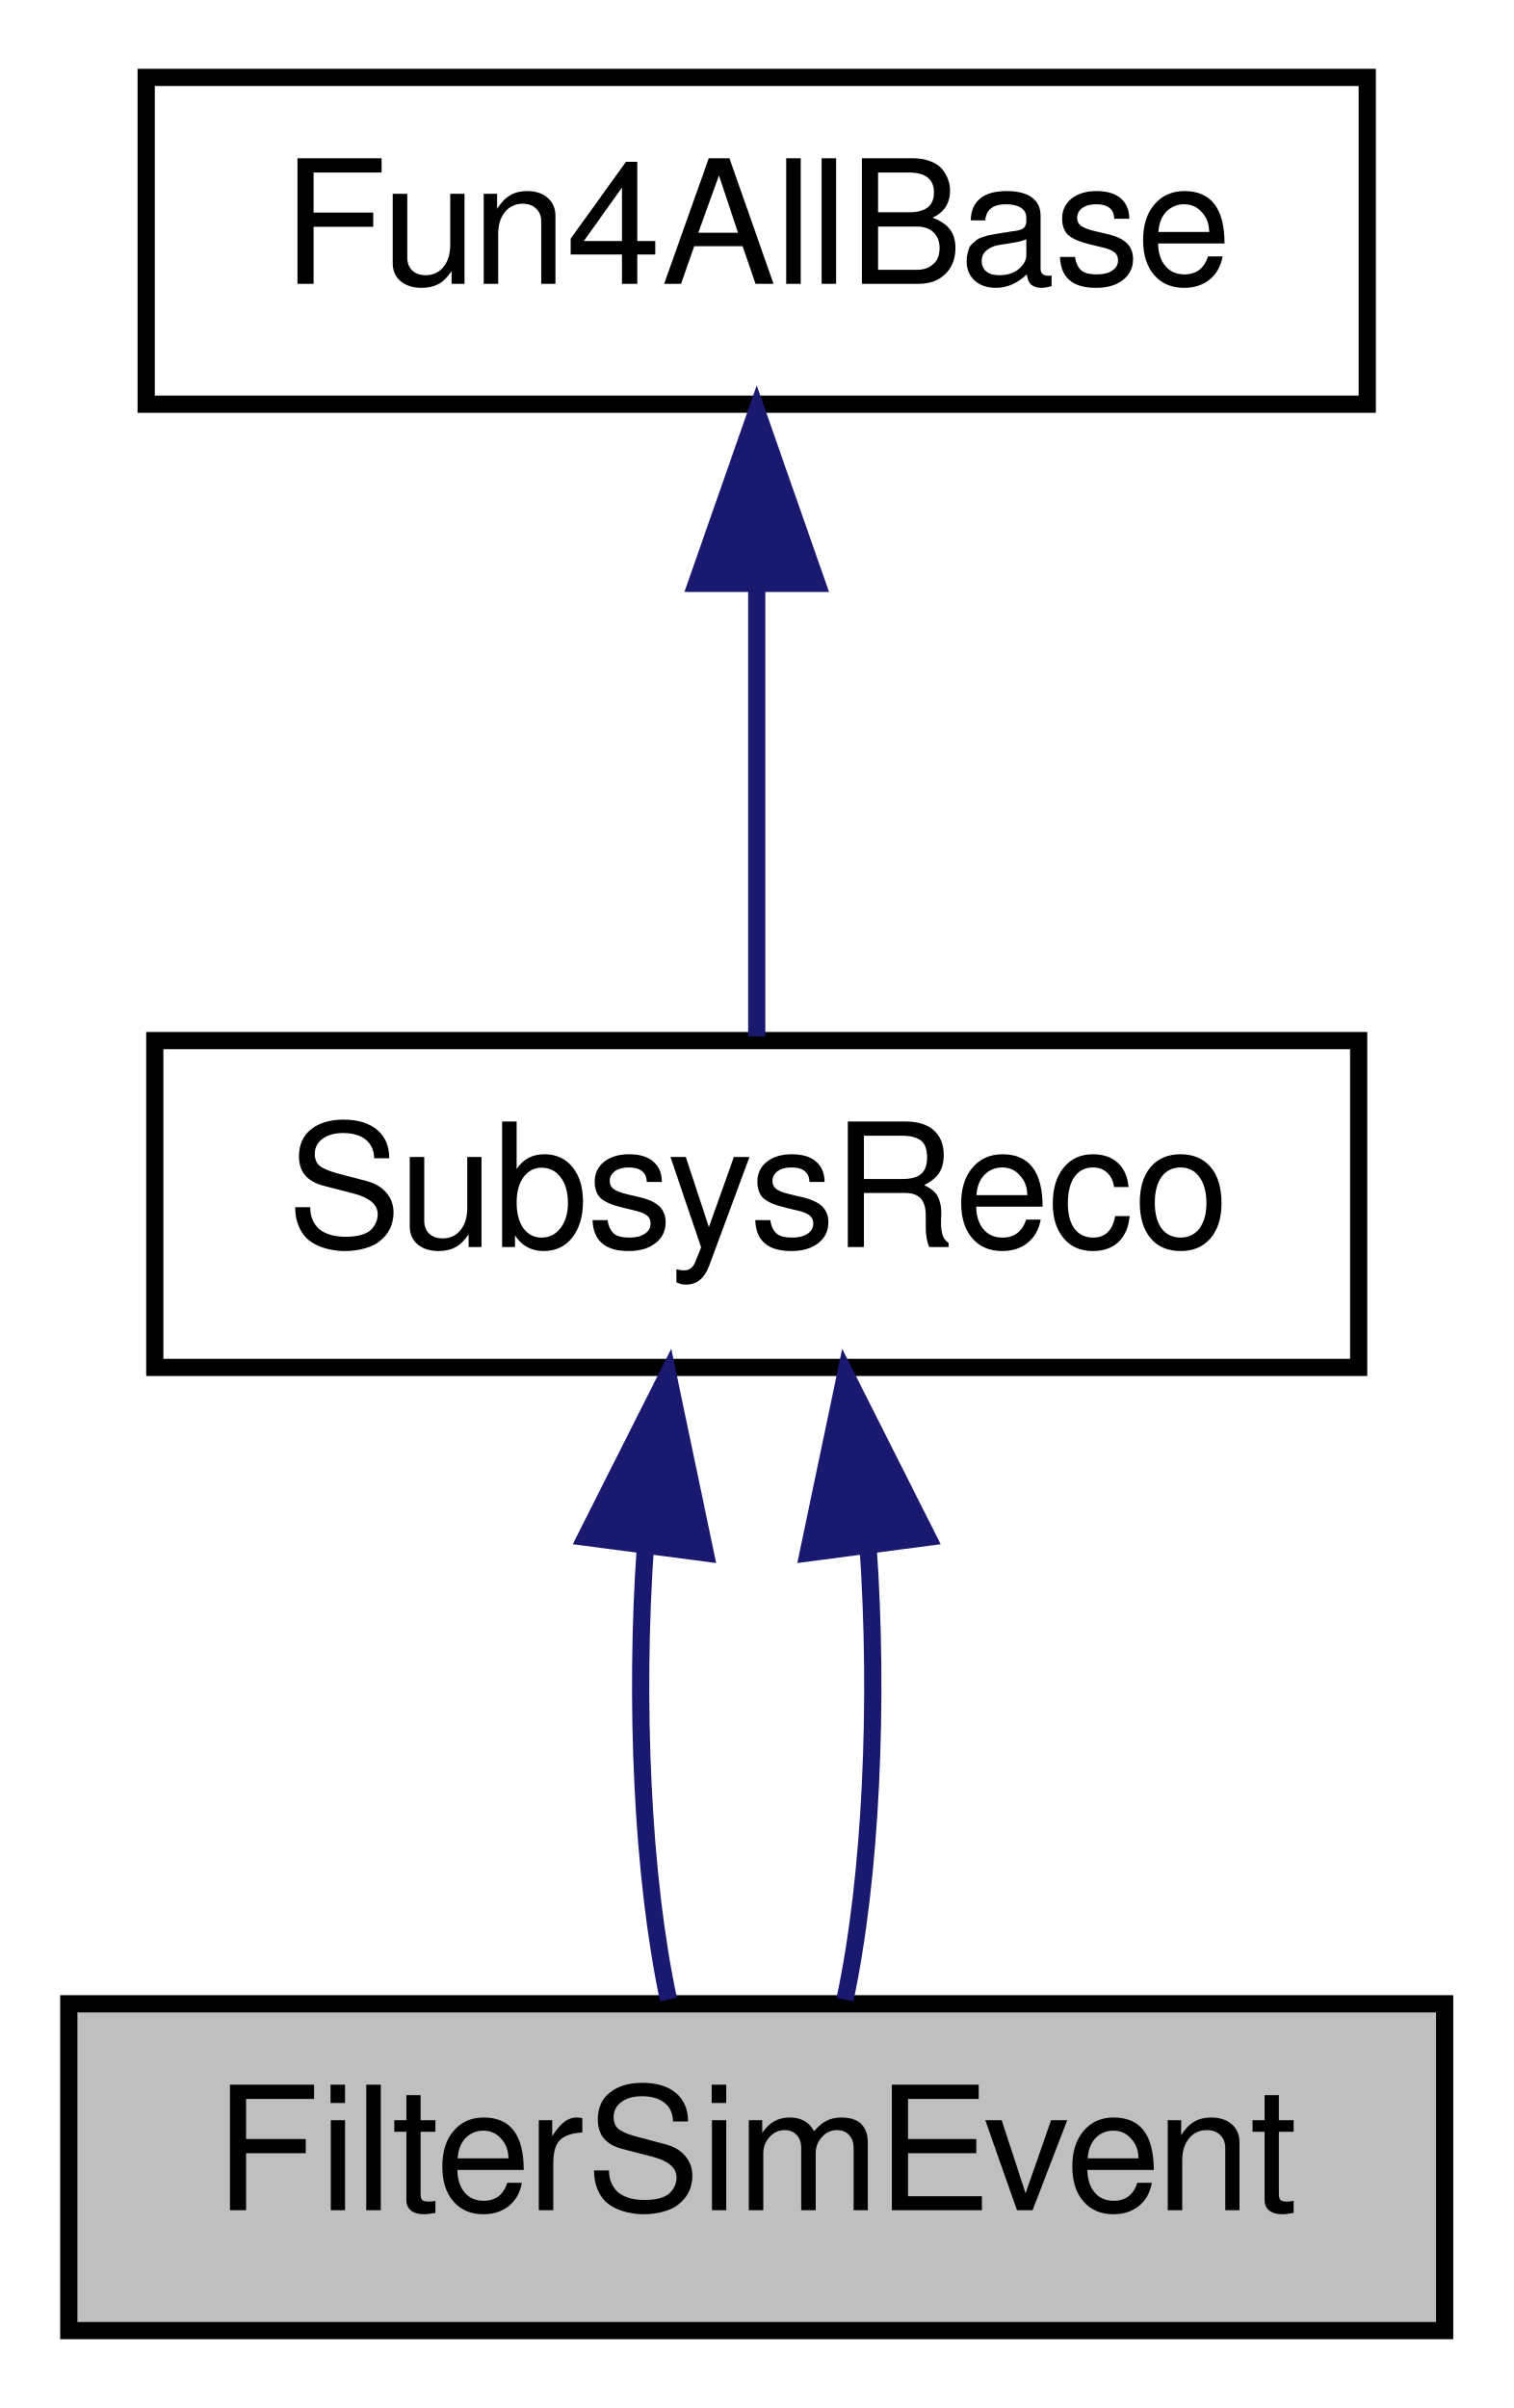
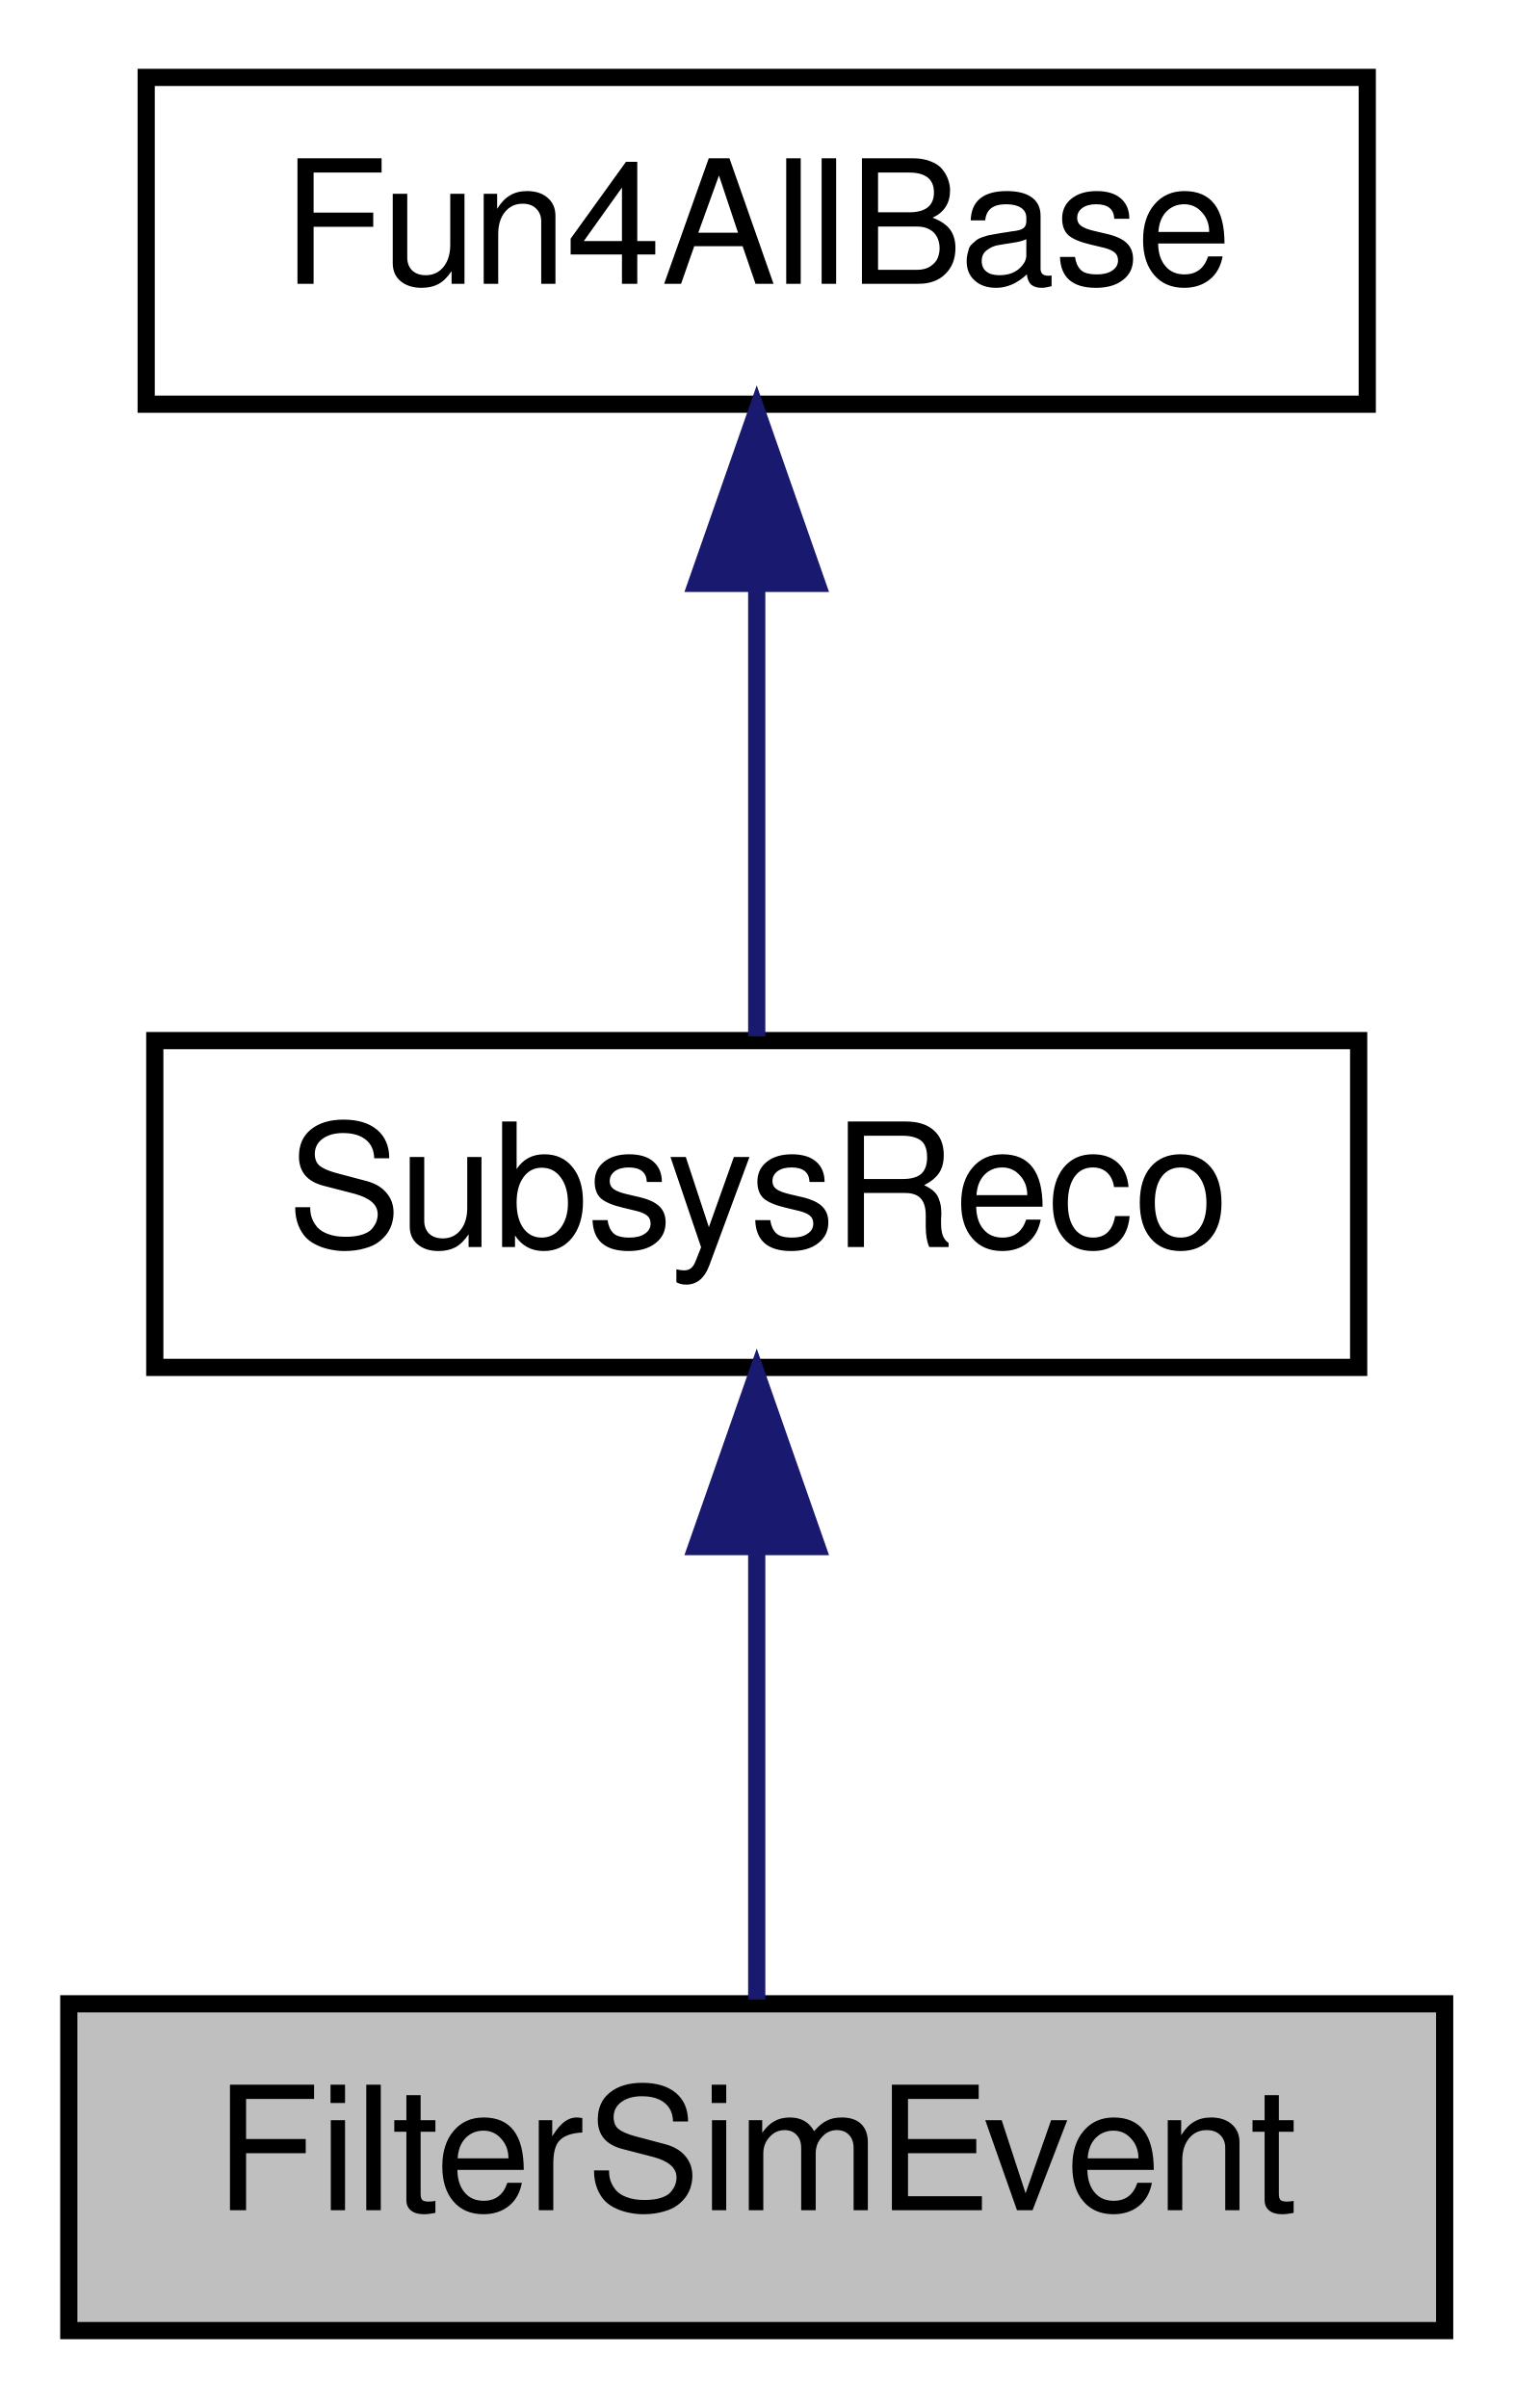
<svg xmlns="http://www.w3.org/2000/svg" xmlns:xlink="http://www.w3.org/1999/xlink" width="88pt" height="140pt" viewBox="0.00 0.00 88.00 140.00">
  <g id="graph0" class="graph" transform="scale(1 1) rotate(0) translate(4 136)">
    <g id="node1" class="node">
      <polygon fill="#bfbfbf" stroke="black" points="0,-0.5 0,-19.5 80,-19.5 80,-0.5 0,-0.5" />
      <text text-anchor="middle" x="40" y="-7.5" font-family="FreeSans" font-size="10.00">FilterSimEvent</text>
    </g>
    <g id="node2" class="node">
      <g id="a_node2">
        <a xlink:href="../../d0/d32/classSubsysReco.html" target="_top" xlink:title="SubsysReco">
          <polygon fill="none" stroke="black" points="5,-56.5 5,-75.5 75,-75.5 75,-56.5 5,-56.5" />
          <text text-anchor="middle" x="40" y="-63.5" font-family="FreeSans" font-size="10.00">SubsysReco</text>
        </a>
      </g>
    </g>
    <g id="edge1" class="edge">
-       <path fill="none" stroke="midnightblue" d="M33.528,-46.1C32.896,-37.136 33.343,-26.858 34.869,-19.751" />
-       <polygon fill="midnightblue" stroke="midnightblue" points="30.066,-46.622 34.834,-56.083 37.007,-45.713 30.066,-46.622" />
-     </g>
-     <g id="edge3" class="edge">
-       <path fill="none" stroke="midnightblue" d="M46.472,-46.1C47.104,-37.136 46.657,-26.858 45.131,-19.751" />
-       <polygon fill="midnightblue" stroke="midnightblue" points="42.993,-45.713 45.166,-56.083 49.934,-46.622 42.993,-45.713" />
+       <path fill="none" stroke="midnightblue" d="M40,-45.804C40,-36.91 40,-26.78 40,-19.751" />
+       <polygon fill="midnightblue" stroke="midnightblue" points="36.5,-46.083 40,-56.083 43.5,-46.083 36.5,-46.083" />
    </g>
    <g id="node3" class="node">
      <g id="a_node3">
        <a xlink:href="../../d5/dec/classFun4AllBase.html" target="_top" xlink:title="Fun4AllBase">
          <polygon fill="none" stroke="black" points="4.5,-112.5 4.5,-131.5 75.5,-131.5 75.5,-112.5 4.5,-112.5" />
          <text text-anchor="middle" x="40" y="-119.5" font-family="FreeSans" font-size="10.00">Fun4AllBase</text>
        </a>
      </g>
    </g>
    <g id="edge2" class="edge">
      <path fill="none" stroke="midnightblue" d="M40,-101.805C40,-92.91 40,-82.78 40,-75.751" />
      <polygon fill="midnightblue" stroke="midnightblue" points="36.5,-102.083 40,-112.083 43.5,-102.083 36.5,-102.083" />
    </g>
  </g>
</svg>
